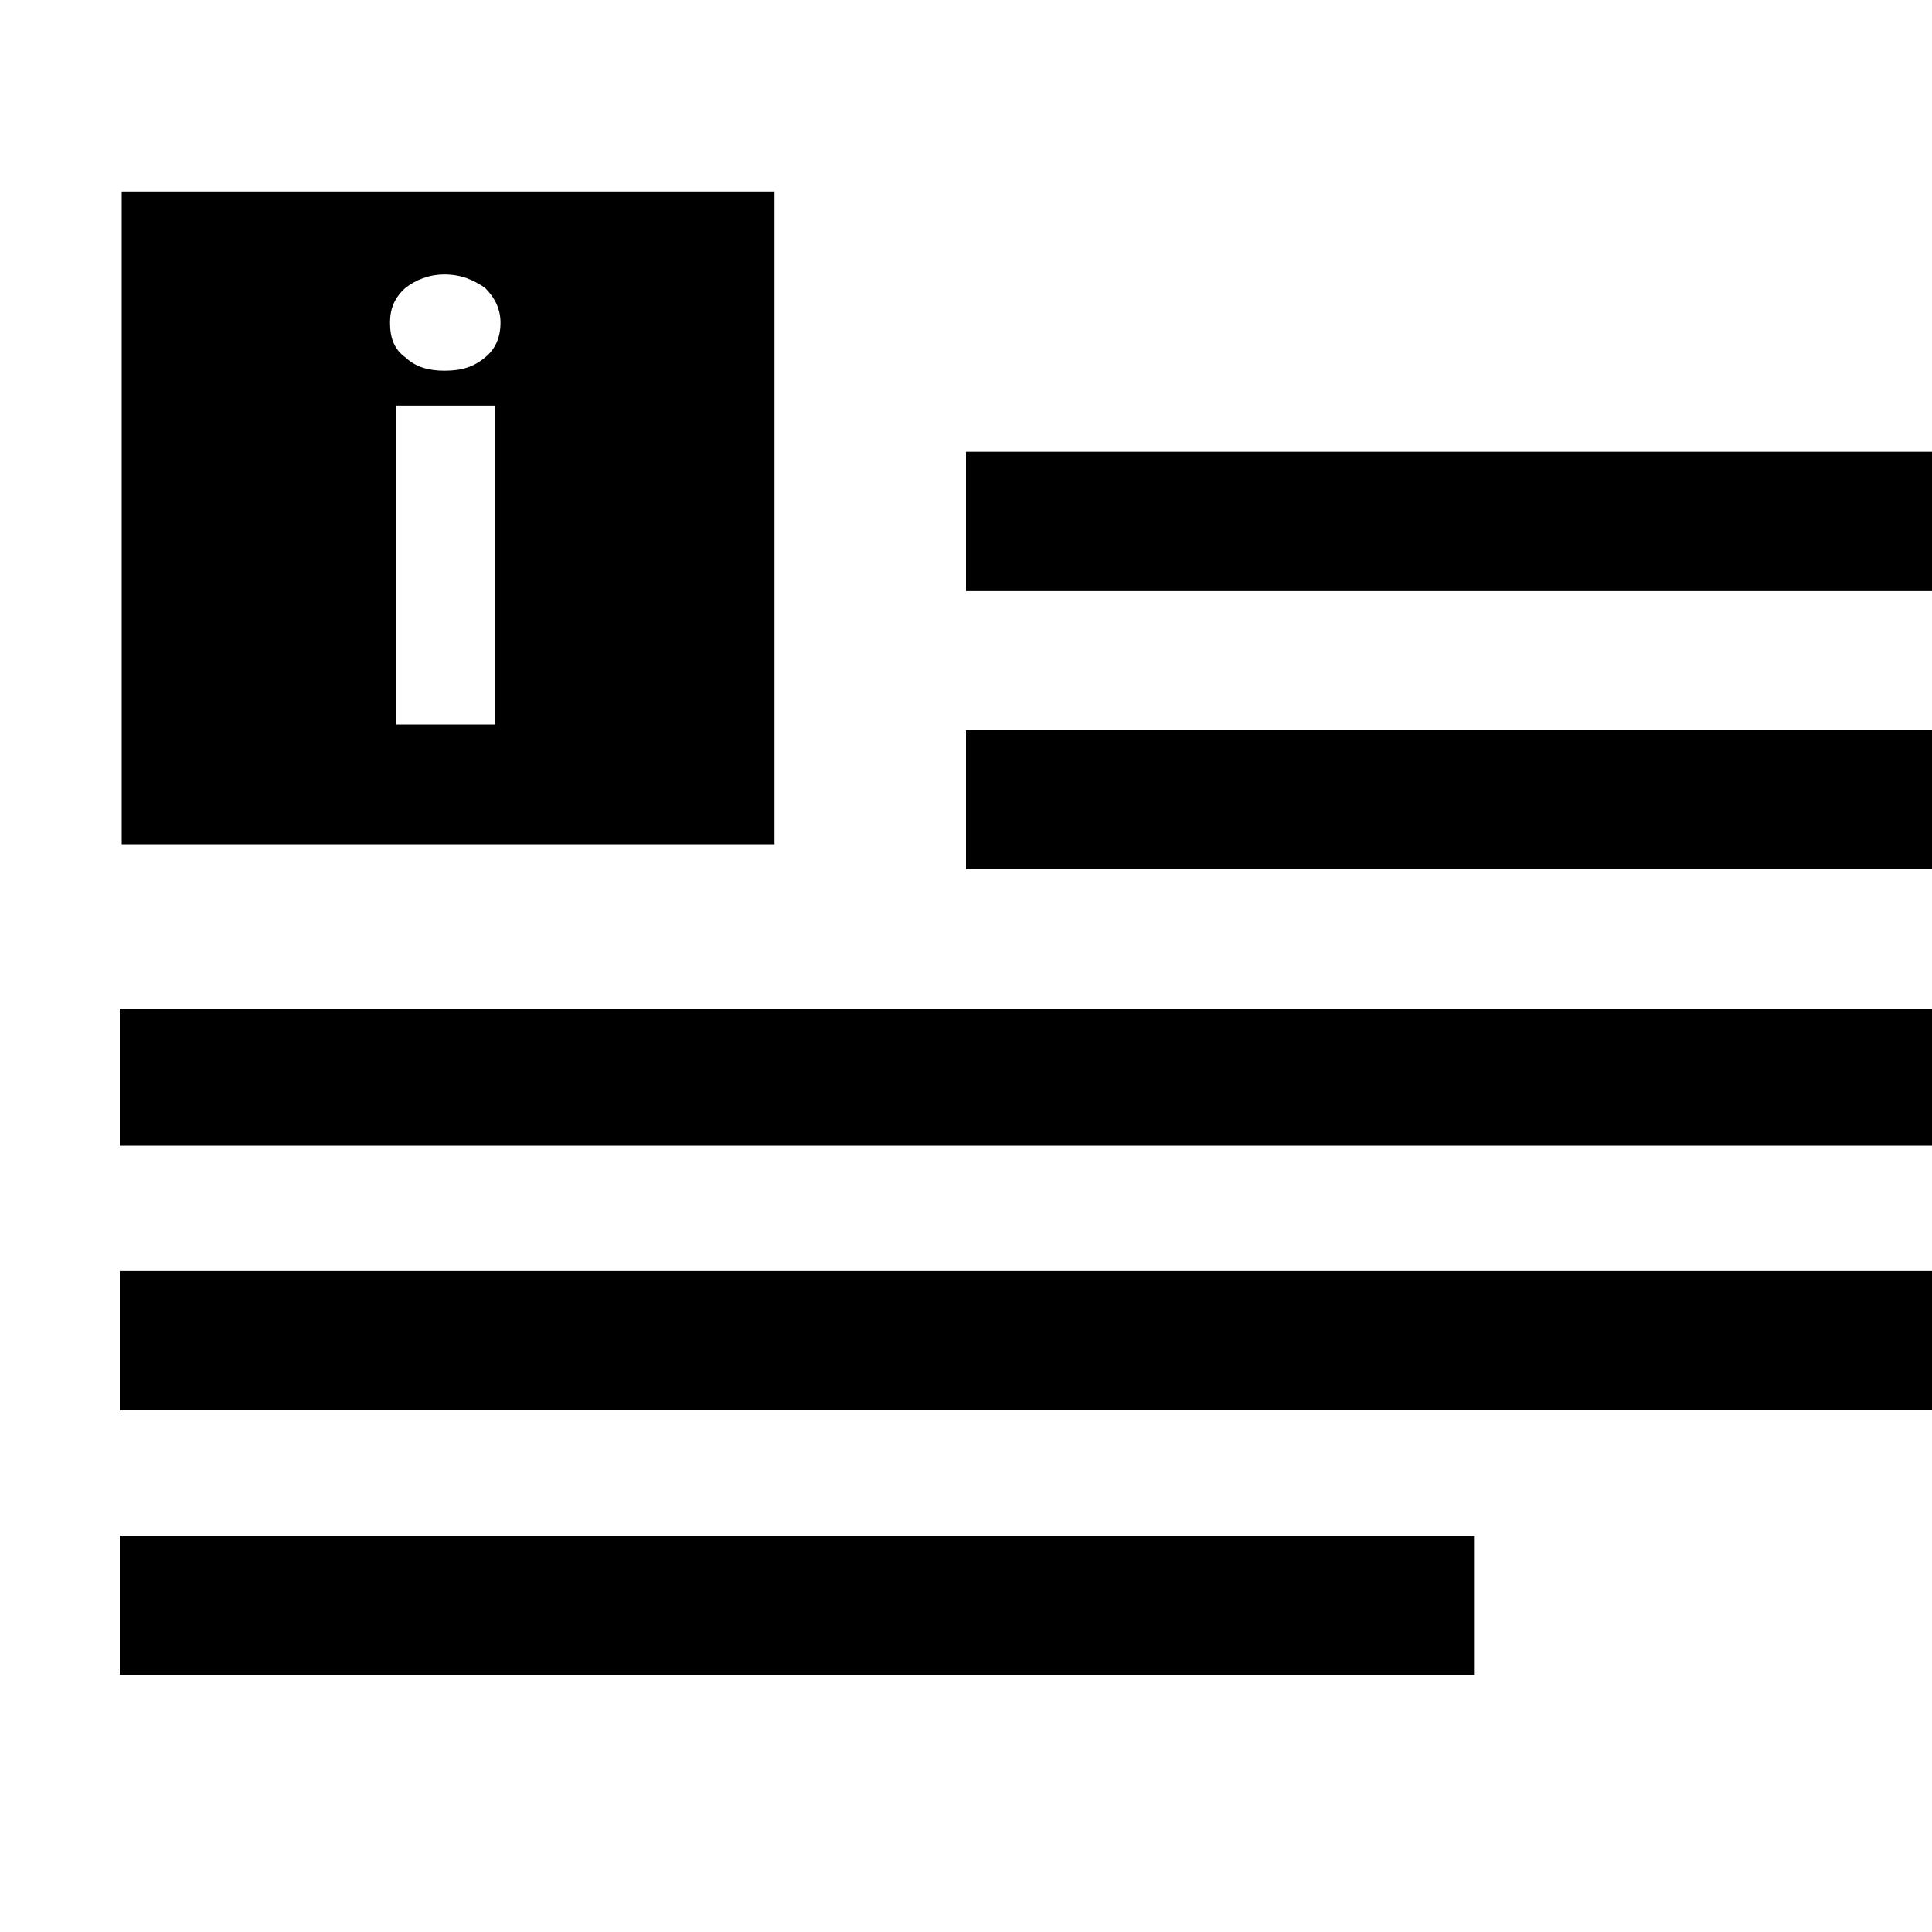
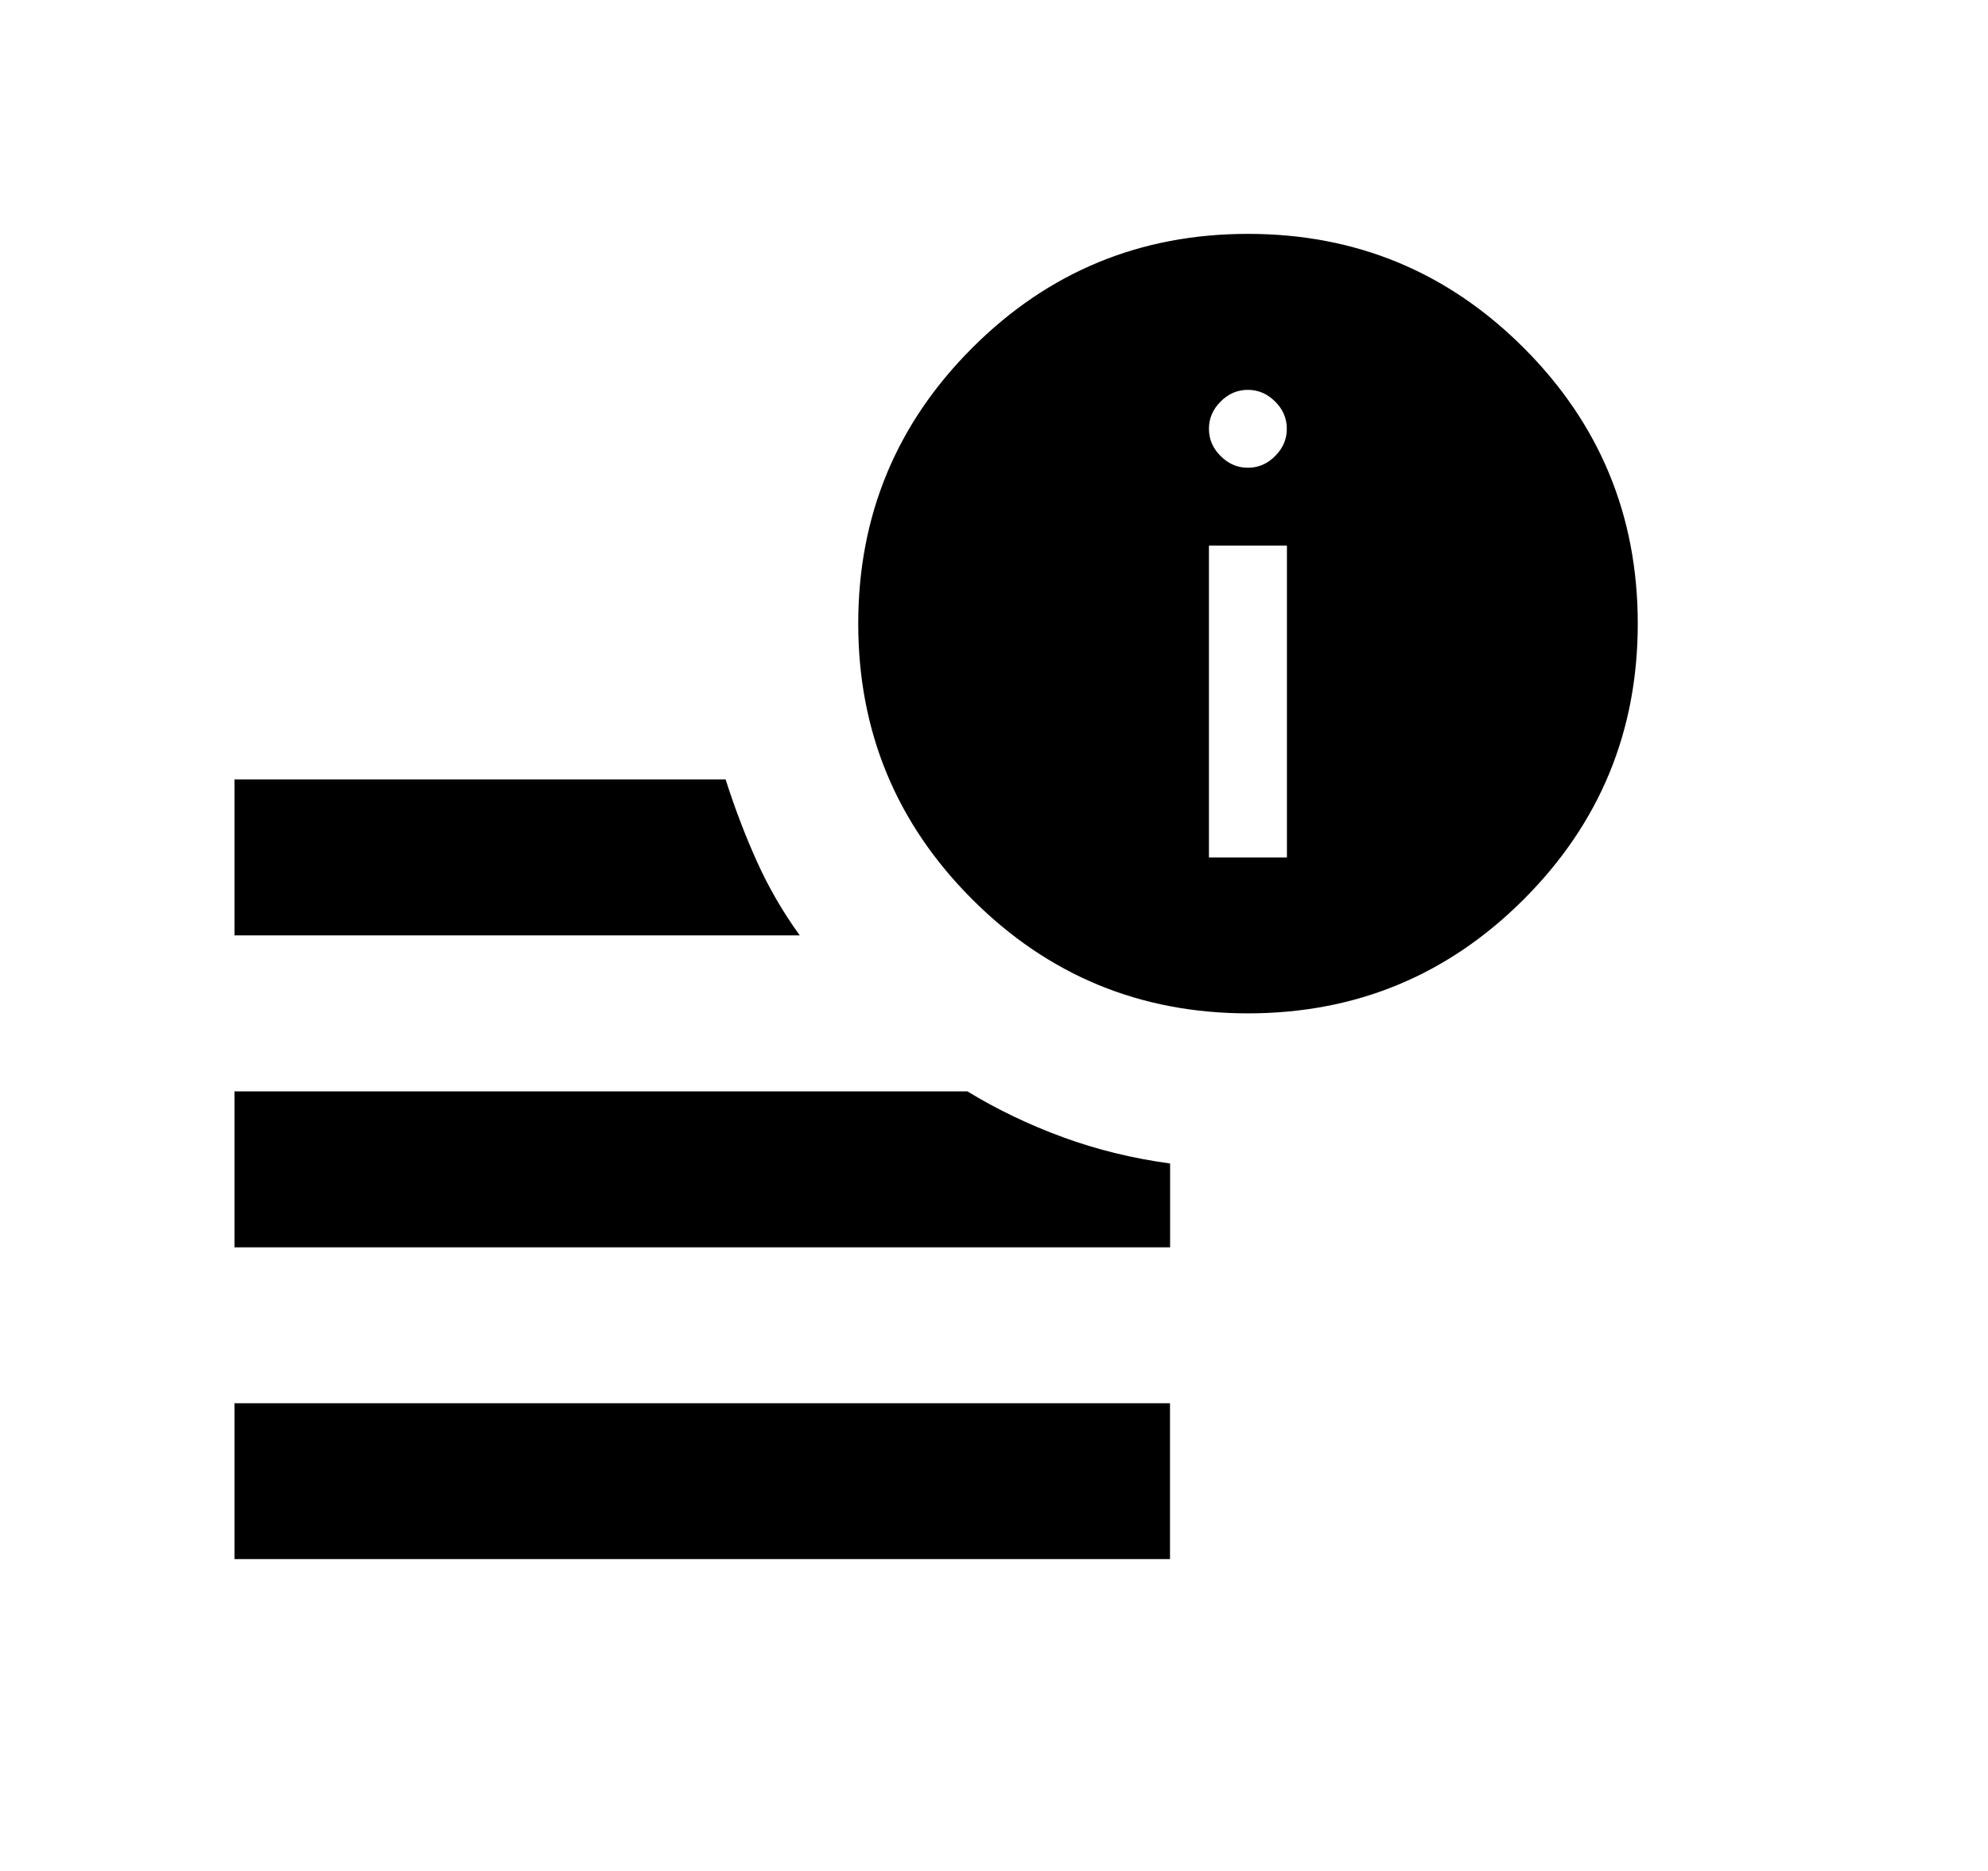
- <svg xmlns="http://www.w3.org/2000/svg" width="16px" height="16px" viewBox="0 0 16 16" version="1.1">
-   <path style=" stroke:none;fill-rule:nonzero;fill:rgb(0%,0%,0%);fill-opacity:1;" d="M 1.008 1.586 L 6.414 1.586 L 6.414 6.992 L 1.008 6.992 Z M 4.098 6 L 4.098 3.359 L 3.281 3.359 L 3.281 6 Z M 3.23 2.672 C 3.23 2.801 3.266 2.895 3.359 2.961 C 3.441 3.039 3.551 3.07 3.68 3.07 C 3.824 3.07 3.922 3.039 4.016 2.961 C 4.098 2.895 4.145 2.801 4.145 2.672 C 4.145 2.559 4.098 2.465 4.016 2.383 C 3.922 2.32 3.824 2.273 3.68 2.273 C 3.551 2.273 3.441 2.32 3.359 2.383 C 3.266 2.465 3.23 2.559 3.23 2.672 Z M 8 4.895 L 8 3.742 L 16 3.742 L 16 4.895 Z M 8 7.199 L 8 6.047 L 16 6.047 L 16 7.199 Z M 0.992 9.488 L 0.992 8.352 L 16 8.352 L 16 9.488 Z M 0.992 11.68 L 0.992 10.527 L 16 10.527 L 16 11.68 Z M 0.992 13.871 L 0.992 12.719 L 12.207 12.719 L 12.207 13.871 Z M 0.992 13.871 " />
+ <svg xmlns="http://www.w3.org/2000/svg" width="100%" height="100%" viewBox="0 0 17 16" version="1.1" xml:space="preserve" style="fill-rule:evenodd;clip-rule:evenodd;stroke-linejoin:round;stroke-miterlimit:2;">
+   <rect id="infotext" x="0.005" y="0" width="16" height="16" style="fill:none;" />
+   <path d="M2.005,13.333l0,-1.333l8,0l0,1.333l-8,0Zm8.667,-4.667c-0.922,0 -1.708,-0.325 -2.358,-0.975c-0.65,-0.65 -0.975,-1.436 -0.975,-2.358c0,-0.922 0.325,-1.708 0.975,-2.358c0.65,-0.65 1.436,-0.975 2.358,-0.975c0.922,0 1.708,0.325 2.358,0.975c0.65,0.65 0.975,1.436 0.975,2.358c0,0.922 -0.325,1.708 -0.975,2.358c-0.65,0.65 -1.436,0.975 -2.358,0.975Zm-8.667,-0.667l0,-1.333l4.2,0c0.078,0.244 0.167,0.478 0.267,0.7c0.1,0.222 0.222,0.433 0.367,0.633l-4.833,0Zm0,2.667l0,-1.333l6.267,0c0.256,0.156 0.528,0.286 0.817,0.392c0.289,0.106 0.594,0.181 0.917,0.225l0,0.717l-8,0Zm8.333,-3.333l0.667,0l0,-2.667l-0.667,0l0,2.667Zm0.333,-3.333c0.089,0 0.167,-0.033 0.233,-0.1c0.067,-0.067 0.1,-0.144 0.1,-0.233c0,-0.089 -0.033,-0.167 -0.1,-0.233c-0.067,-0.067 -0.144,-0.1 -0.233,-0.1c-0.089,0 -0.167,0.033 -0.233,0.1c-0.067,0.067 -0.1,0.144 -0.1,0.233c0,0.089 0.033,0.167 0.1,0.233c0.067,0.067 0.144,0.1 0.233,0.1Z" style="fill-rule:nonzero;" />
</svg>
